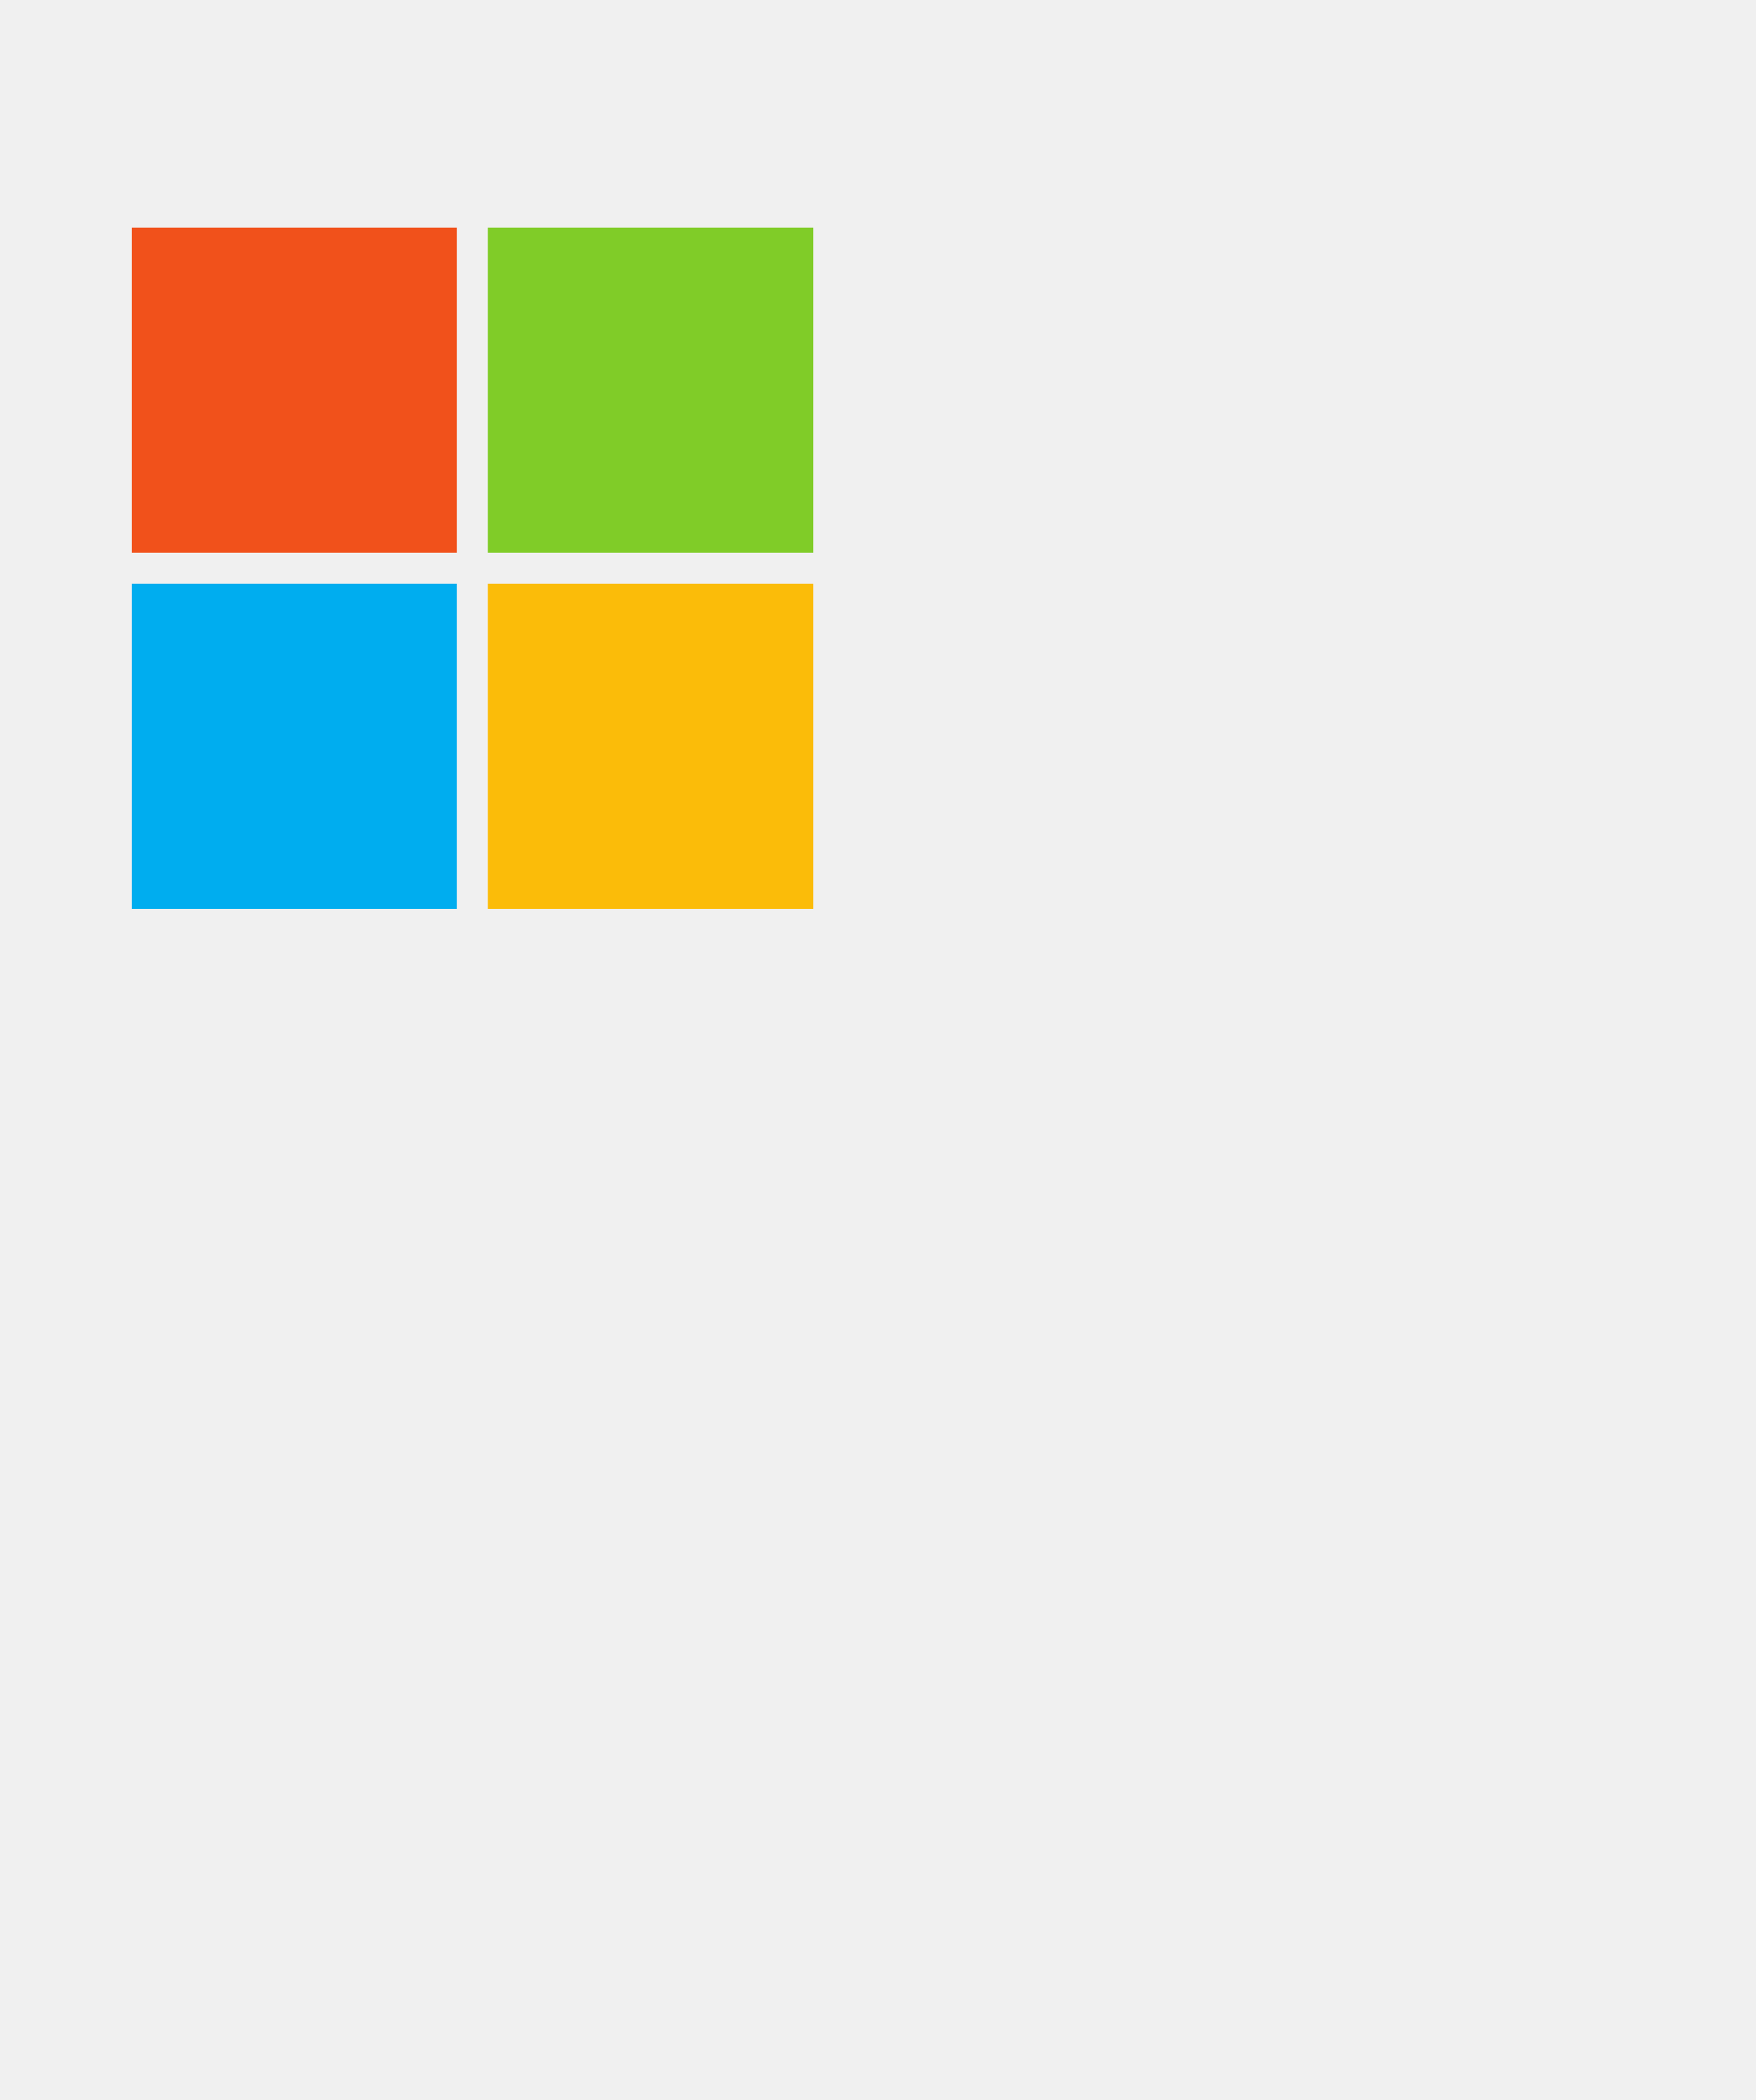
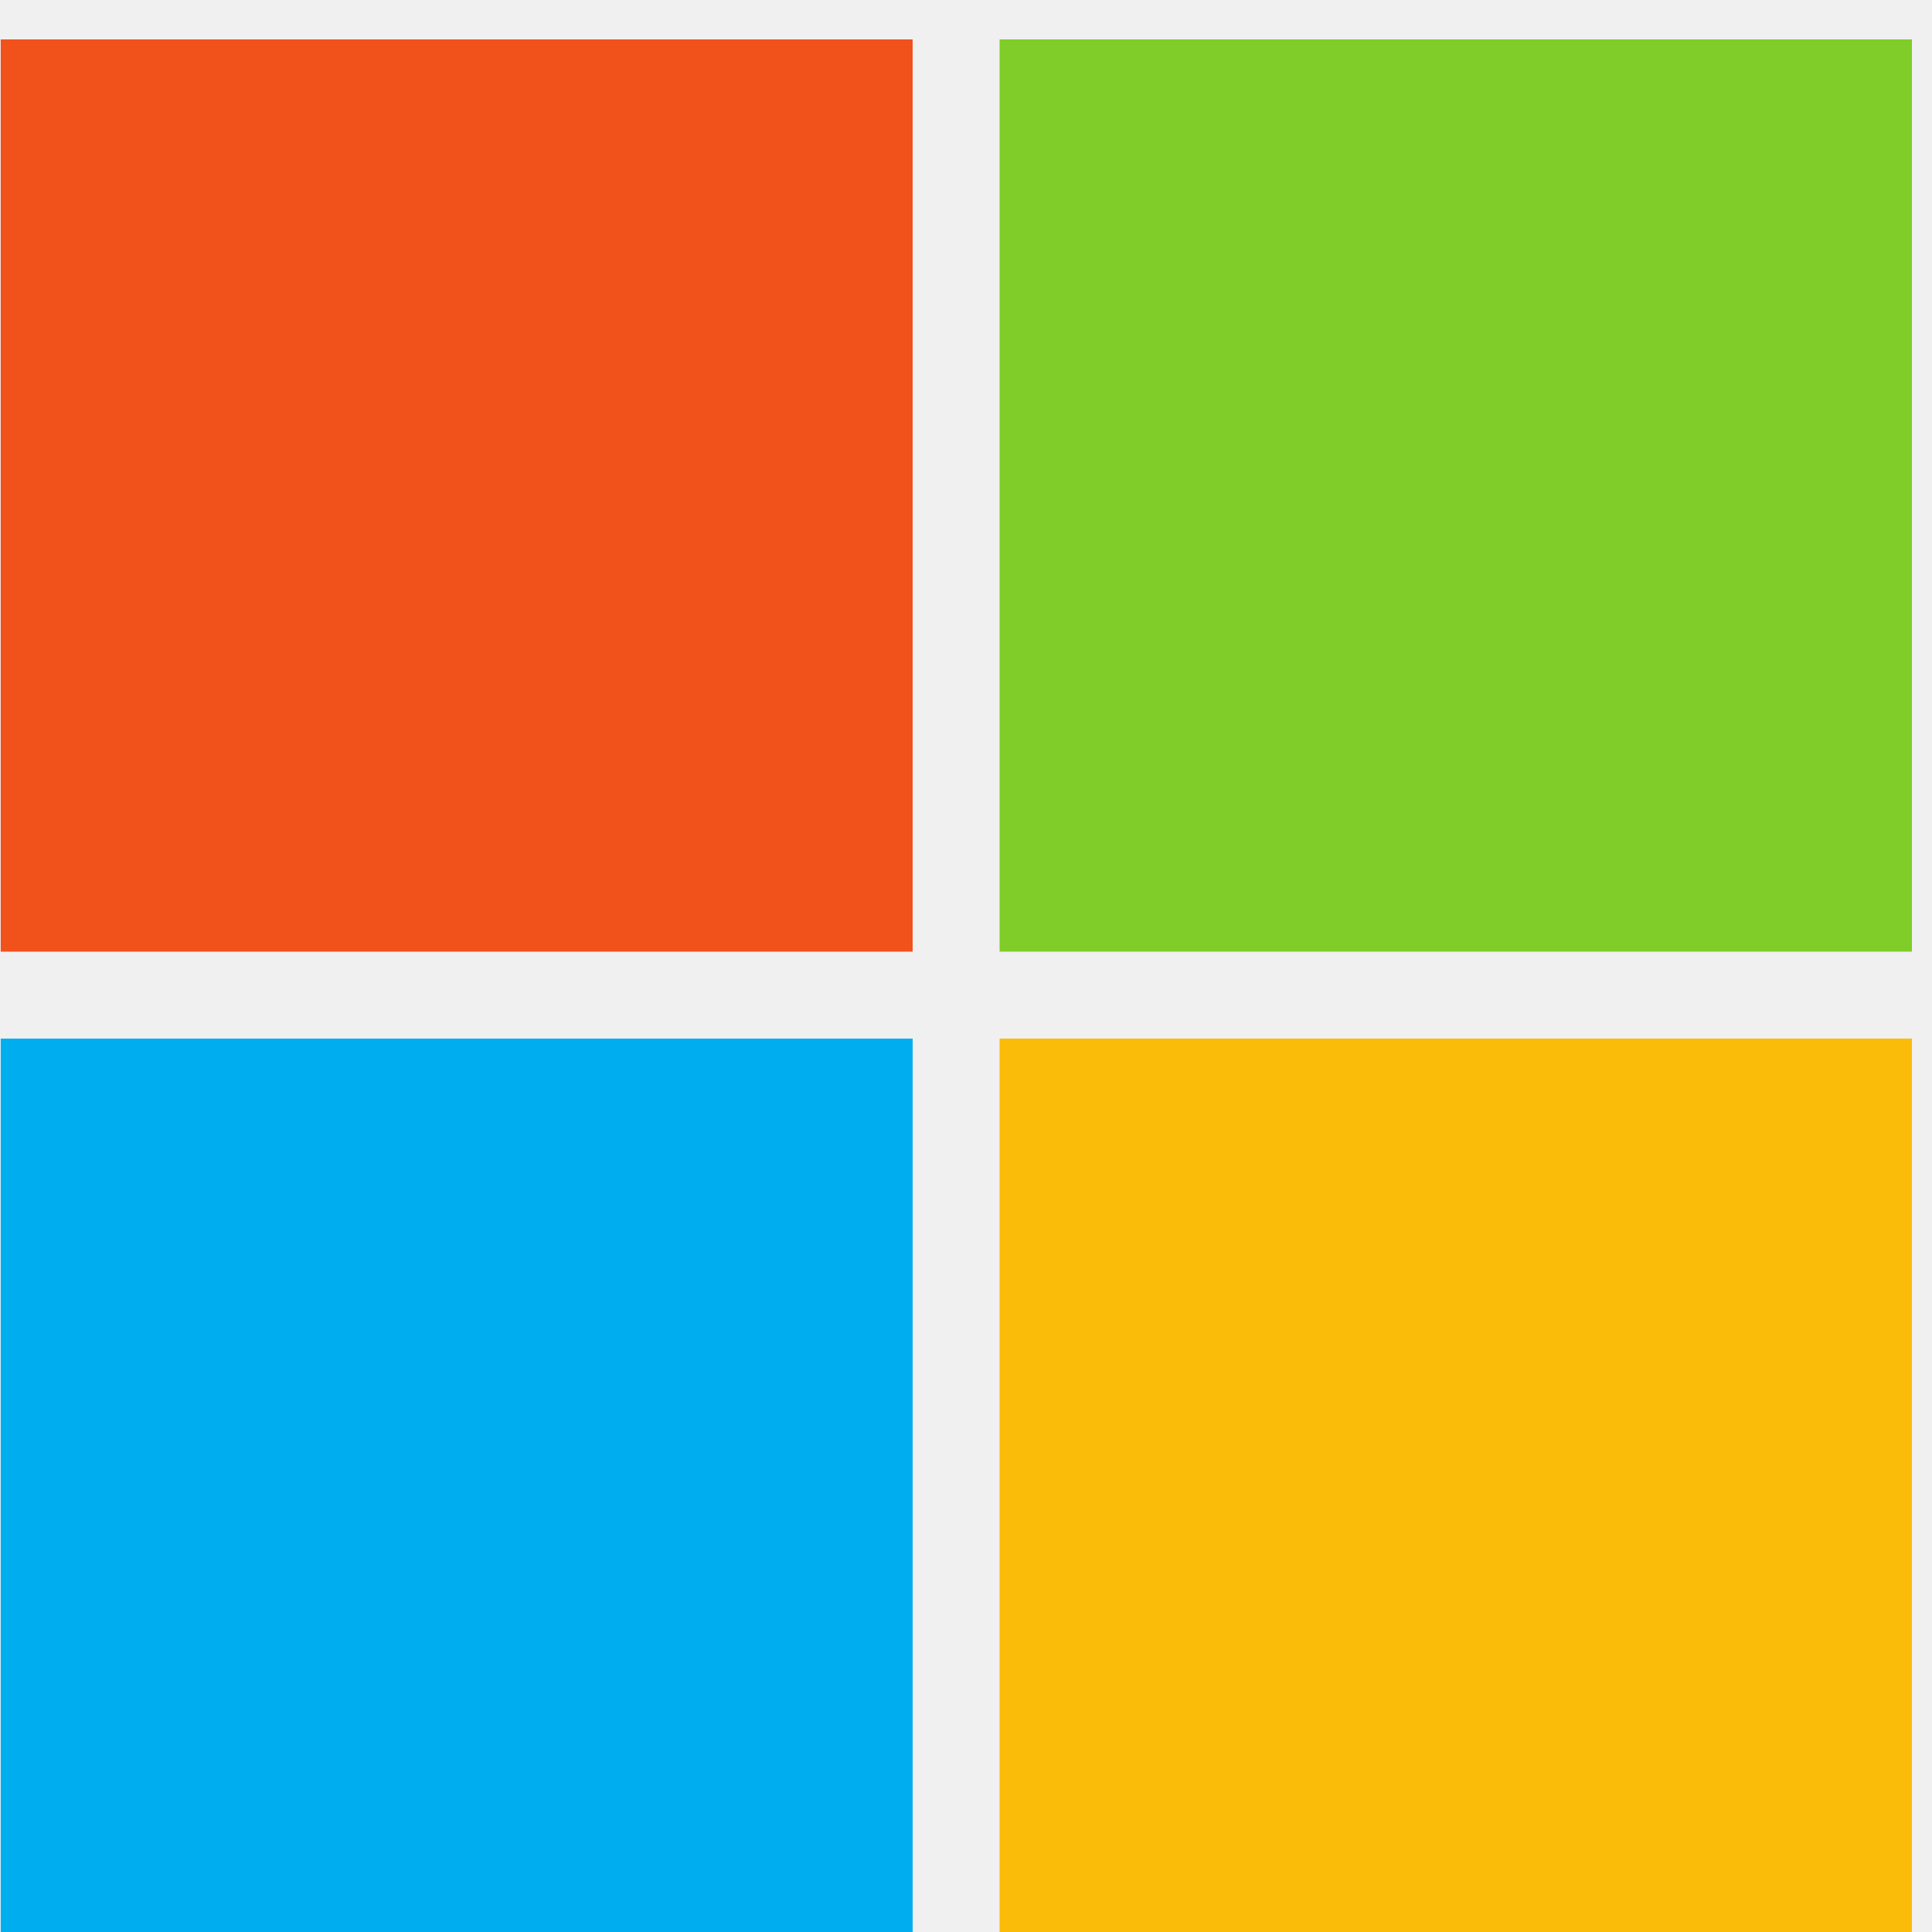
- <svg xmlns="http://www.w3.org/2000/svg" width="107" height="128" viewBox="0 0 107 128" fill="none">
+ <svg xmlns="http://www.w3.org/2000/svg" width="42" height="42" viewBox="8 13 42 42" fill="none">
  <g clip-path="url(#clip0_291_441)">
    <mask id="mask0_291_441" style="mask-type:luminance" maskUnits="userSpaceOnUse" x="8" y="13" width="42" height="43">
      <path d="M49.571 13.855H8.008V55.419H49.571V13.855Z" fill="white" />
    </mask>
    <g mask="url(#mask0_291_441)">
      <path d="M27.84 13.855H8.008V33.688H27.84V13.855Z" fill="#F1511B" />
      <path d="M49.565 13.855H29.73V33.688H49.565V13.855Z" fill="#80CC28" />
      <path d="M27.84 35.578H8.008V55.41H27.84V35.578Z" fill="#00ADEF" />
      <path d="M49.565 35.578H29.73V55.41H49.565V35.578Z" fill="#FBBC09" />
    </g>
  </g>
  <defs>
    <clipPath id="clip0_291_441">
      <rect width="41.563" height="41.563" fill="white" transform="translate(8.00781 13.8555)" />
    </clipPath>
  </defs>
</svg>
